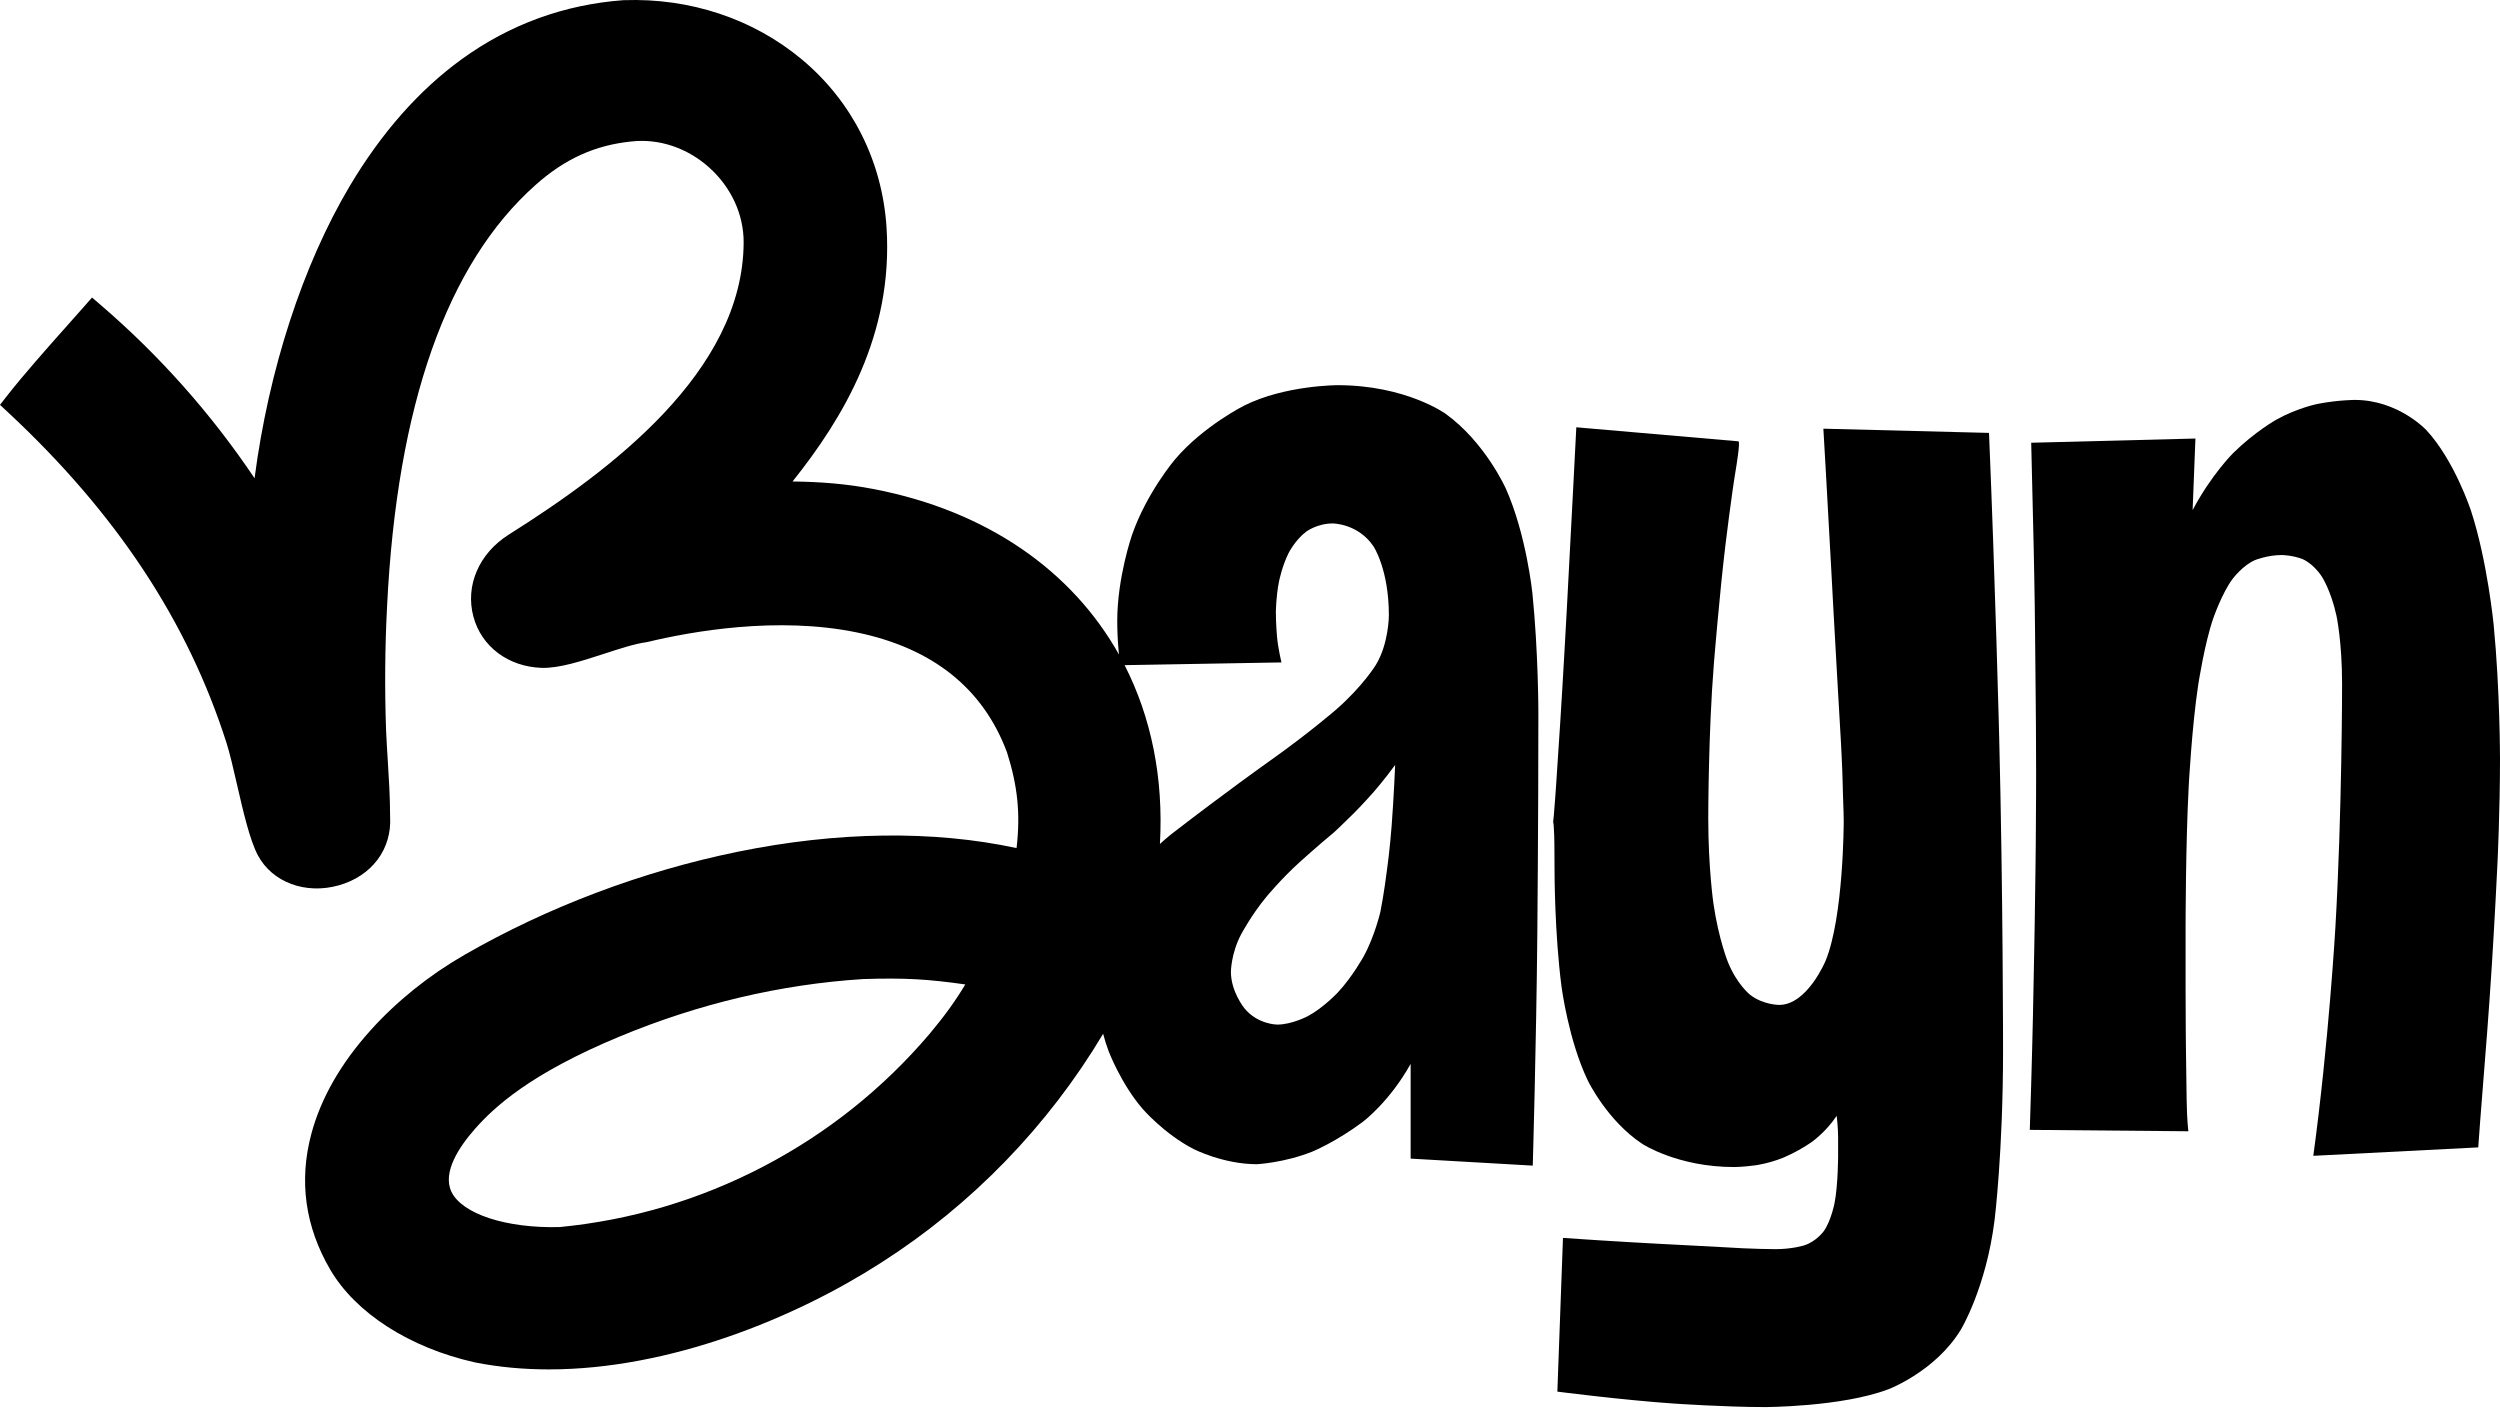
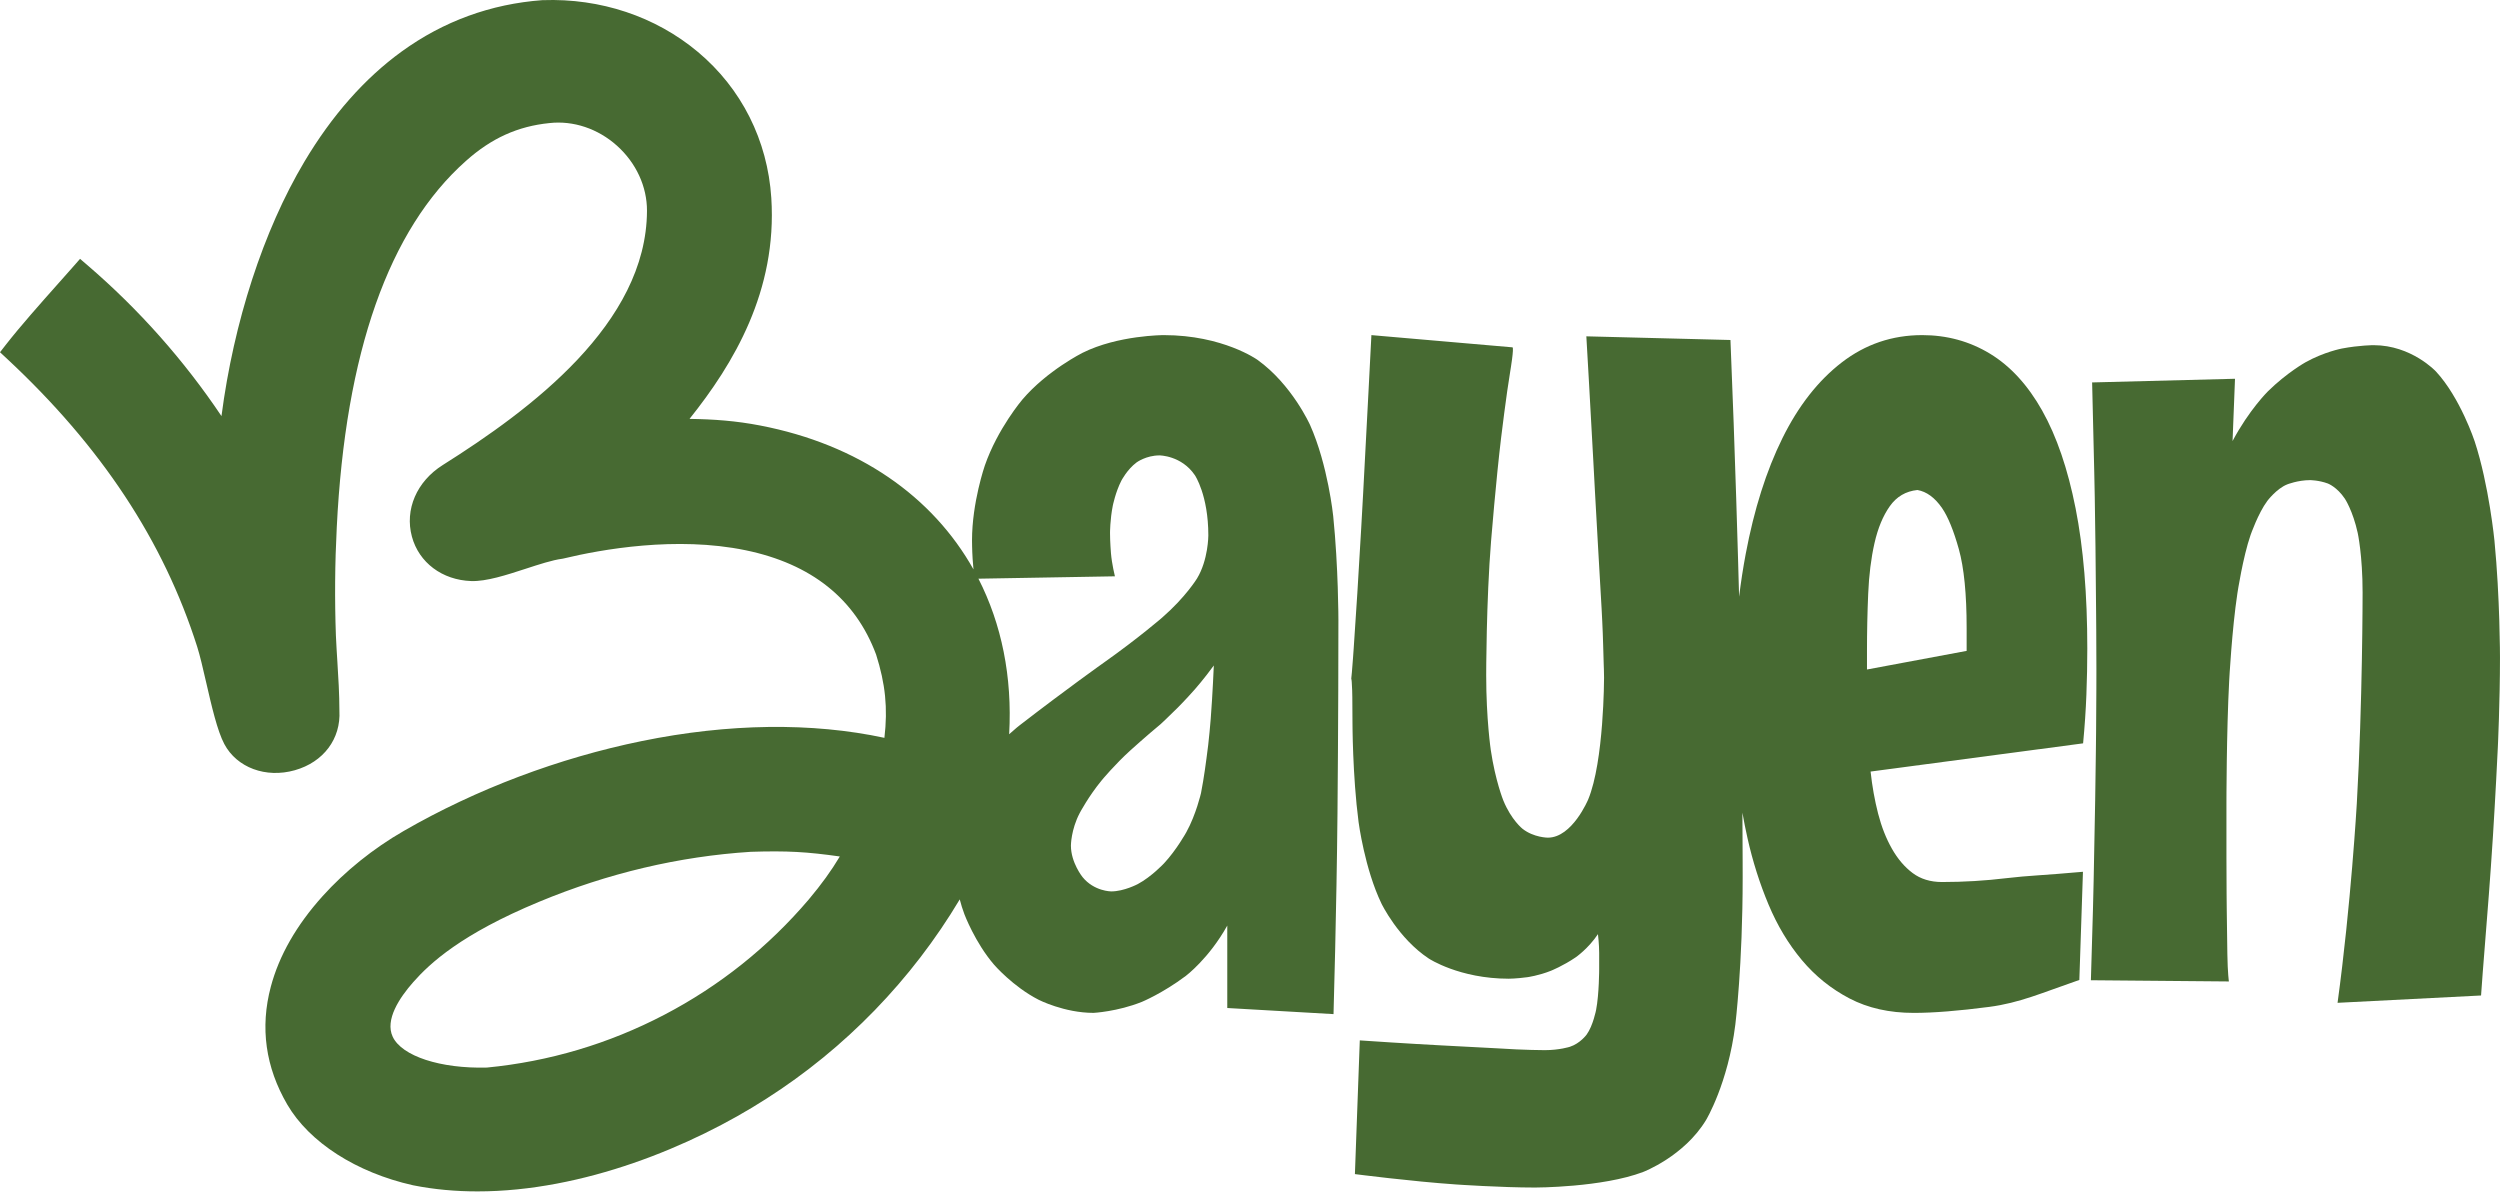
- <svg xmlns="http://www.w3.org/2000/svg" id="Layer_1" version="1.1" viewBox="0 0 1465.35 824.74">
+ <svg xmlns="http://www.w3.org/2000/svg" id="Layer_1" version="1.1" viewBox="0 0 1684.28 802.66">
  <defs>
    <style>
      .st0 {
-         fill: currentColor;
+         fill: #476a32;
      }
    </style>
  </defs>
-   <path class="st0" d="M882.56,286.24s-12.14-27.15-35.38-43.81c0,0-23.24-16.66-63.15-16.66,0,0-30.85,0-54.71,11.93,0,0-23.86,11.93-40.52,31.47,0,0-16.66,19.54-25.3,44.43,0,0-8.64,24.89-8.64,50.39,0,0,0,6.17.41,12.55,0,0,.19,2.97.58,7.08-27.54-49.09-77.28-84.15-143.7-96.95-16.27-3.13-31.04-4.23-47.61-4.46,29.63-37.05,59.12-86.13,55.1-148.83-2.5-38.85-20.08-73.81-49.52-98.44C441.62,11.09,404.54-1.28,365.71.1h-.26c-34.77,2.56-66.68,14.2-94.84,34.61-24.94,18.08-47,43.07-65.57,74.27-27.62,46.42-47.57,107.96-55.83,171.35-25.3-37.69-55.51-71.75-90.02-101.43l-5.25-4.51-4.57,5.2c-3.14,3.57-6.52,7.37-10.03,11.31-11.94,13.43-25.47,28.64-35.39,41.34l-3.95,5.06,4.7,4.37c63.51,59.17,105.44,122.65,128.16,194.08,1.87,5.89,3.87,14.56,5.98,23.74,3.71,16.16,7.56,32.88,12.29,41.79,8.44,15.89,27.96,23.15,47.45,17.65,19.36-5.46,31.15-21.2,30.08-40.13-.02-11.49-.7-22.36-1.36-32.87-.36-5.81-.74-11.81-1-17.75-.87-24.25-.67-48.75.58-72.84,5.8-117.75,35.08-200.82,87.04-246.93,17.08-15.27,34.92-23.36,56.24-25.49,16.11-1.81,32.71,3.76,45.53,15.27,12.89,11.57,20.25,27.55,20.19,43.85-.27,75.99-78.66,134.14-137.6,171.27-17.55,11.05-25.7,29.98-20.77,48.22,4.73,17.5,20.4,29.25,39.92,29.93,10.24.35,23.71-4.04,36.75-8.29,8.86-2.89,18.02-5.88,24.49-6.71l.75-.14c25.87-6.23,76.23-15.23,122.78-5.63,44.45,9.17,74.07,32.81,88.04,70.29,6.26,19.72,7.95,36.04,5.6,56.11-48.72-10.49-105.02-9.77-163.41,2.16-56,11.44-111.45,32.36-160.34,60.52-20.62,11.87-39.6,27.13-54.88,44.12-17.49,19.45-29.18,39.91-34.75,60.83-7.33,27.53-3.6,54.25,11.07,79.4,14.87,25.49,46.51,45.82,84.64,54.39l.17.04c14.21,2.83,28.75,4.12,43.41,4.11,70.88,0,144.34-30.15,194.63-62.49,53.13-33.9,97.96-80.17,130.21-134.24.86,3.31,1.89,6.69,3.15,10.03,0,0,7.2,19.13,19.95,33.94,0,0,12.75,14.81,30.03,23.65,0,0,17.28,8.84,37.02,8.84,0,0,16.04-.82,32.5-7.4,0,0,13.99-5.76,29.62-17.48,0,0,15.63-11.72,27.97-33.94v55.54l71.58,4.11s2.06-70.35,2.67-135.35c0,0,.62-65,.62-130,0,0,0-35.79-3.5-70.14,0,0-3.5-34.35-15.63-61.5h0ZM544.98,605.86c-27.32,32.14-60.13,58.34-97.52,77.86-37.32,19.49-77.5,31.44-119.4,35.51-31.26.84-57.35-7.68-63.49-20.77-5.33-11.38,4.55-26.24,13.77-36.71,11.32-12.84,32.42-32.43,84.78-54.17,46.39-19.28,94.38-30.62,142.64-33.7,24.63-.8,37.98.02,60.04,3.14-5.82,9.73-12.36,18.75-20.83,28.84h.01ZM686.95,488.65s-2.88,2.2-7.07,6.01c2.19-38.75-5.13-74.29-20.7-104.79,8.79-.15,39.43-.69,91.95-1.6,0,0-2.06-8.23-2.67-15.63,0,0-.62-7.4-.62-13.58,0,0,0-9.05,1.85-18.31,0,0,1.85-9.26,5.76-16.87,0,0,3.91-7.61,10.28-12.34,0,0,6.38-4.73,15.43-4.73,0,0,14.81,0,23.86,13.37,0,0,9.05,13.37,9.05,40.52,0,0,0,16.46-7.61,29,0,0-7.61,12.55-23.45,26.33,0,0-15.84,13.78-39.7,30.65,0,0-23.86,16.87-56.36,41.96h0ZM815.71,483.91s-1.23,15.84-2.88,26.95c0,0-1.65,13.16-3.7,23.45,0,0-3.29,14.4-9.87,26.33,0,0-6.58,11.93-15.02,20.98,0,0-8.43,9.05-17.69,13.99,0,0-9.26,4.94-17.9,4.94,0,0-11.52,0-19.34-9.67,0,0-7.82-9.67-7.82-21.19,0,0,0-10.7,5.97-22.01,0,0,5.97-11.31,14.81-22.01,0,0,8.84-10.7,19.54-20.36,0,0,10.7-9.67,20.16-17.48,0,0,5.35-4.94,11.52-11.11,0,0,5.35-5.35,11.52-12.34,0,0,6.17-6.99,12.75-16.04,0,0-.82,19.75-2.06,35.58h0Z" />
-   <path class="st0" d="M1165.84,253.74s-32.36-.82-97.09-2.47c0,0,2.88,49.37,4.73,84.54,0,0,1.85,35.17,3.29,59.65,0,0,1.44,24.48,2.26,39.29,0,0,.82,14.81,1.03,24.07,0,0,.21,9.26.41,13.99,0,0,.21,4.73.21,8.43,0,0,0,56.36-10.7,82.07,0,0-10.7,25.71-27.15,25.71,0,0-9.46,0-17.07-5.97,0,0-7.61-5.97-12.96-19.13,0,0-5.35-13.16-8.43-33.94,0,0-3.09-20.77-3.09-50.39,0,0,0-49.78,3.29-90.5,0,0,3.29-40.73,6.79-69.73,0,0,3.5-29,6.17-44.84,0,0,2.67-15.84,1.44-15.84,0,0-31.68-2.74-95.03-8.23,0,0-3.29,64.59-5.55,106.34,0,0-2.26,41.76-3.91,67.26,0,0-1.65,25.51-2.47,37.44,0,0-.82,11.93-1.23,16.25,0,0-.37,3.84-.41,4.1.01,0,.05.13.2,1.04,0,0,.21,1.23.41,6.79,0,0,.21,5.55.21,21.6,0,0,0,35.79,4.11,67.26,0,0,4.11,31.47,15.43,54.92,0,0,11.31,23.45,31.88,37.02,0,0,20.57,13.58,53.89,13.58,0,0,4.94,0,12.55-1.03,0,0,7.61-1.03,15.84-4.32,0,0,8.23-3.29,16.66-9.05,0,0,8.43-5.76,15.02-15.63,0,0,.82,6.99.82,12.55v10.9s0,16.87-2.06,27.56c0,0-2.06,10.7-6.38,16.66,0,0-4.32,5.97-11.31,8.23,0,0-6.99,2.26-16.87,2.26,0,0-13.58,0-32.09-1.23,0,0-15.63-.82-39.08-2.06,0,0-23.45-1.23-53.48-3.29,0,0-1.1,30.03-3.29,90.09,0,0,38.26,4.94,68.29,6.99,0,0,30.03,2.06,53.07,2.06,0,0,45.25,0,72.82-10.49,0,0,27.56-10.49,42.37-34.97,0,0,14.81-24.48,19.75-64.38,0,0,4.94-39.9,4.94-99.14,0,0,0-93.38-2.26-183.27,0,0-2.26-89.89-5.97-178.75h0Z" />
-   <path class="st0" d="M910.37,481.86h0s0,0,0,0Z" />
-   <path class="st0" d="M1461.66,366.46s-3.7-37.85-13.37-67.26c0,0-9.67-29.41-26.12-47.1,0,0-16.46-17.69-41.96-17.69,0,0-9.46,0-21.39,2.26,0,0-11.93,2.26-24.48,9.26,0,0-12.55,6.99-25.3,19.54,0,0-12.75,12.55-23.86,33.53,0,0,.55-13.99,1.65-41.96l-96.26,2.47s.82,33.32,1.44,60.68c0,0,.62,27.36.82,50.39,0,0,.21,23.04.41,42.99,0,0,.21,19.95.21,38.88,0,0,0,20.98-.21,42.58,0,0-.21,21.6-.62,46.28,0,0-.41,24.68-1.03,54.1,0,0-.62,29.41-1.85,66.85,0,0,30.99.27,92.97.82,0,0-.82-5.35-1.03-18.31,0,0-.21-12.96-.41-29.83,0,0-.21-16.87-.21-35.58v-36s0-48.13,1.85-82.89c0,0,1.85-34.76,5.55-59.03,0,0,3.7-24.27,8.84-39.08,0,0,5.14-14.81,11.31-23.04,0,0,6.17-8.23,13.37-11.11,0,0,7.2-2.88,15.43-2.88,0,0,5.76,0,11.93,2.26,0,0,6.17,2.26,11.52,10.28,0,0,5.35,8.02,8.64,23.04,0,0,3.29,15.02,3.29,40.11,0,0,0,74.46-3.91,142.34,0,0-3.91,67.88-12.96,134.11,0,0,32.23-1.65,96.68-4.94,0,0,1.65-23.45,3.91-50.81,0,0,2.26-27.36,4.11-56.77,0,0,1.85-29.41,3.29-59.86,0,0,1.44-30.44,1.44-60.06,0,0,0-40.73-3.7-78.57h0Z" />
+   <path class="st0" d="M882.57,286.23h-.01s-12.14-27.14-35.38-43.8c0,0-23.24-16.66-63.15-16.66,0,0-30.85,0-54.71,11.93,0,0-23.86,11.93-40.52,31.47,0,0-16.66,19.54-25.3,44.43,0,0-8.64,24.89-8.64,50.39,0,0,0,6.17.41,12.55,0,0,.19,2.97.58,7.08-27.54-49.09-77.28-84.15-143.7-96.95-16.27-3.13-31.04-4.23-47.61-4.46,29.63-37.05,59.12-86.13,55.1-148.83-2.5-38.85-20.08-73.81-49.52-98.44C441.62,11.09,404.54-1.28,365.71.1h-.26c-34.77,2.56-66.68,14.2-94.84,34.61-24.94,18.08-47,43.07-65.57,74.27-27.62,46.42-47.57,107.96-55.83,171.35-25.3-37.69-55.51-71.75-90.02-101.43l-5.25-4.51-4.57,5.2c-3.14,3.57-6.52,7.37-10.03,11.31-11.94,13.43-25.47,28.64-35.39,41.34l-3.95,5.06,4.7,4.37c63.51,59.17,105.44,122.65,128.16,194.08,1.87,5.89,3.87,14.56,5.98,23.74,3.71,16.16,7.56,32.88,12.29,41.79,8.44,15.89,27.96,23.15,47.45,17.65,19.36-5.46,31.15-21.2,30.08-40.13-.02-11.49-.7-22.36-1.36-32.87-.36-5.81-.74-11.81-1-17.75-.87-24.25-.67-48.75.58-72.84,5.8-117.75,35.08-200.82,87.04-246.93,17.08-15.27,34.92-23.36,56.24-25.49,16.11-1.81,32.71,3.76,45.53,15.27,12.89,11.57,20.25,27.55,20.19,43.85-.27,75.99-78.66,134.14-137.6,171.27-17.55,11.05-25.7,29.98-20.77,48.22,4.73,17.5,20.4,29.25,39.92,29.93,10.24.35,23.71-4.04,36.75-8.29,8.86-2.89,18.02-5.88,24.49-6.71l.75-.14c25.87-6.23,76.23-15.23,122.78-5.63,44.45,9.17,74.07,32.81,88.04,70.29,6.26,19.72,7.95,36.04,5.6,56.11-48.72-10.49-105.02-9.77-163.41,2.16-56,11.44-111.45,32.36-160.34,60.52-20.62,11.87-39.6,27.13-54.88,44.12-17.49,19.45-29.18,39.91-34.75,60.83-7.33,27.53-3.6,54.25,11.07,79.4,14.87,25.49,46.51,45.82,84.64,54.39l.17.04c14.21,2.83,28.75,4.12,43.41,4.11,70.88,0,144.34-30.15,194.63-62.49,53.13-33.9,97.96-80.17,130.21-134.24.86,3.31,1.89,6.69,3.15,10.03,0,0,7.2,19.13,19.95,33.94,0,0,12.75,14.81,30.03,23.65,0,0,17.28,8.84,37.02,8.84,0,0,16.04-.82,32.5-7.4,0,0,13.99-5.76,29.62-17.48,0,0,15.63-11.72,27.97-33.94v55.54l71.58,4.11s2.06-70.35,2.67-135.35c0,0,.62-65,.62-130,0,0,0-35.79-3.5-70.14,0,0-3.5-34.35-15.63-61.5ZM544.98,605.86c-27.32,32.14-60.13,58.34-97.52,77.86-37.32,19.49-77.5,31.44-119.4,35.51-31.26.84-57.35-7.68-63.49-20.77-5.33-11.38,4.55-26.24,13.77-36.71,11.32-12.84,32.42-32.43,84.78-54.17,46.39-19.28,94.38-30.62,142.64-33.7,24.63-.8,37.98.02,60.04,3.14-5.82,9.73-12.36,18.75-20.83,28.84h.01ZM686.95,488.64h0s-2.88,2.21-7.07,6.02c2.19-38.75-5.13-74.29-20.7-104.79,8.79-.15,39.43-.69,91.95-1.6,0,0-2.06-8.23-2.67-15.63,0,0-.62-7.4-.62-13.58,0,0,0-9.05,1.85-18.31,0,0,1.85-9.26,5.76-16.87,0,0,3.91-7.61,10.28-12.34,0,0,6.38-4.73,15.43-4.73,0,0,14.81,0,23.86,13.37,0,0,9.05,13.37,9.05,40.52,0,0,0,16.46-7.61,29,0,0-7.61,12.55-23.45,26.33,0,0-15.84,13.78-39.7,30.65,0,0-23.86,16.87-56.36,41.96ZM815.71,483.91s-1.23,15.84-2.88,26.95c0,0-1.65,13.16-3.7,23.45,0,0-3.29,14.4-9.87,26.33,0,0-6.58,11.93-15.02,20.98,0,0-8.43,9.05-17.69,13.99,0,0-9.26,4.94-17.9,4.94,0,0-11.52,0-19.34-9.67,0,0-7.82-9.67-7.82-21.19,0,0,0-10.7,5.97-22.01,0,0,5.97-11.31,14.81-22.01,0,0,8.84-10.7,19.54-20.36,0,0,10.7-9.67,20.16-17.48,0,0,5.35-4.94,11.52-11.11,0,0,5.35-5.35,11.52-12.34,0,0,6.17-6.99,12.75-16.04,0,0-.82,19.75-2.06,35.58h.01Z" />
+   <path class="st0" d="M1680.58,364.6h0s-3.7-37.85-13.37-67.26c0,0-9.67-29.41-26.12-47.1,0,0-16.46-17.69-41.96-17.69,0,0-9.46,0-21.39,2.26,0,0-11.93,2.26-24.48,9.26,0,0-12.55,6.99-25.3,19.54,0,0-12.75,12.55-23.86,33.53,0,0,.55-13.99,1.65-41.96l-96.26,2.47s.82,33.32,1.44,60.68c0,0,.62,27.36.82,50.39,0,0,.21,23.04.41,42.99,0,0,.21,19.95.21,38.88,0,0,0,20.98-.21,42.58,0,0-.21,21.6-.62,46.28,0,0-.41,24.68-1.03,54.1,0,0-.62,29.41-1.85,66.85,0,0,30.99.27,92.97.82,0,0-.82-5.35-1.03-18.31,0,0-.21-12.96-.41-29.83,0,0-.21-16.87-.21-35.58v-36s0-48.13,1.85-82.89c0,0,1.85-34.76,5.55-59.03,0,0,3.7-24.27,8.84-39.08,0,0,5.14-14.81,11.31-23.04,0,0,6.17-8.23,13.37-11.11,0,0,7.2-2.88,15.43-2.88,0,0,5.76,0,11.93,2.26,0,0,6.17,2.26,11.52,10.28,0,0,5.35,8.02,8.64,23.04,0,0,3.29,15.02,3.29,40.11,0,0,0,74.46-3.91,142.34,0,0-3.91,67.88-12.96,134.11,0,0,32.23-1.65,96.68-4.94,0,0,1.65-23.45,3.91-50.81,0,0,2.26-27.36,4.11-56.77,0,0,1.85-29.41,3.29-59.86,0,0,1.44-30.44,1.44-60.06,0,0,0-40.73-3.7-78.57Z" />
+   <path class="st0" d="M1375.91,276.73c-9.71-17.25-21.44-30.06-35.19-38.42-13.75-8.35-28.99-12.54-45.7-12.54-20.22,0-38.29,6.14-54.2,18.4-15.91,12.27-29.26,29.32-40.04,51.16-10.79,21.84-19.01,47.8-24.67,77.86-1.76,9.34-3.24,18.94-4.46,28.82-.56-21.23-2.67-97.45-5.82-172.95h0s-32.36-.82-97.09-2.47c0,0,2.88,49.37,4.73,84.54,0,0,1.85,35.17,3.29,59.65,0,0,1.44,24.48,2.26,39.29,0,0,.82,14.81,1.03,24.07,0,0,.21,9.26.41,13.99,0,0,.21,4.73.21,8.43,0,0,0,56.36-10.7,82.07,0,0-10.7,25.71-27.15,25.71,0,0-9.46,0-17.07-5.97,0,0-7.61-5.97-12.96-19.13,0,0-5.35-13.16-8.43-33.94,0,0-3.09-20.77-3.09-50.39,0,0,0-49.78,3.29-90.5,0,0,3.29-40.73,6.79-69.73,0,0,3.5-29,6.17-44.84,0,0,2.67-15.84,1.44-15.84,0,0-31.68-2.74-95.03-8.23,0,0-3.29,64.59-5.55,106.34,0,0-2.26,41.76-3.91,67.26,0,0-1.65,25.51-2.47,37.44,0,0-.82,11.93-1.23,16.25,0,0-.37,3.84-.41,4.1.01,0,.05.13.2,1.04,0,0,.21,1.23.41,6.79,0,0,.21,5.55.21,21.6,0,0,0,35.79,4.11,67.26,0,0,4.11,31.47,15.43,54.92,0,0,11.31,23.45,31.88,37.02,0,0,20.57,13.58,53.89,13.58,0,0,4.94,0,12.55-1.03,0,0,7.61-1.03,15.84-4.32,0,0,8.23-3.29,16.66-9.05,0,0,8.43-5.76,15.02-15.63,0,0,.82,6.99.82,12.55v10.9s0,16.87-2.06,27.56c0,0-2.06,10.7-6.38,16.66,0,0-4.32,5.97-11.31,8.23,0,0-6.99,2.26-16.87,2.26,0,0-13.58,0-32.09-1.23,0,0-15.63-.82-39.08-2.06,0,0-23.45-1.23-53.48-3.29,0,0-1.1,30.03-3.29,90.09,0,0,38.26,4.94,68.29,6.99,0,0,30.03,2.06,53.07,2.06,0,0,45.25,0,72.82-10.49,0,0,27.56-10.49,42.37-34.97,0,0,14.81-24.48,19.75-64.38,0,0,4.94-39.9,4.94-99.14,0,0,0-17.06-.18-43.6,1.01,5.77,2.15,11.51,3.44,17.22,3.5,15.64,8.22,30.53,14.16,44.69,5.93,14.16,13.41,26.63,22.45,37.41,9.03,10.79,19.75,19.41,32.15,25.89,12.4,6.47,26.83,9.71,43.28,9.71,13.21,0,30.13-1.35,50.76-4.04,20.63-2.7,35.69-9.52,60.76-18.16l2.43-72.87c-26.95,2.44-36.7,2.52-51.26,4.27-14.56,1.76-29.12,2.63-43.68,2.63-7.82,0-14.43-2.02-19.82-6.07-5.4-4.04-10.05-9.5-13.95-16.38-3.91-6.88-7.01-14.76-9.3-23.66-2.29-8.9-3.98-18.33-5.06-28.31l143.17-19.01c1.07-11.33,1.82-22.24,2.22-32.76.4-10.52.61-20.89.61-31.14,0-36.4-2.63-67.88-7.89-94.44-5.26-26.55-12.74-48.46-22.45-65.72ZM1324.95,438.51l-67.14,12.54v-12.54c0-12.94.27-25.75.81-38.42.54-12.67,1.95-24.07,4.25-34.18,2.29-10.11,5.73-18.4,10.31-24.87,4.58-6.47,10.78-10.11,18.6-10.92,6.2,1.08,11.73,5.13,16.58,12.13,4.05,5.93,7.82,15.17,11.33,27.71,3.5,12.54,5.26,30.27,5.26,53.18v15.37Z" />
</svg>
